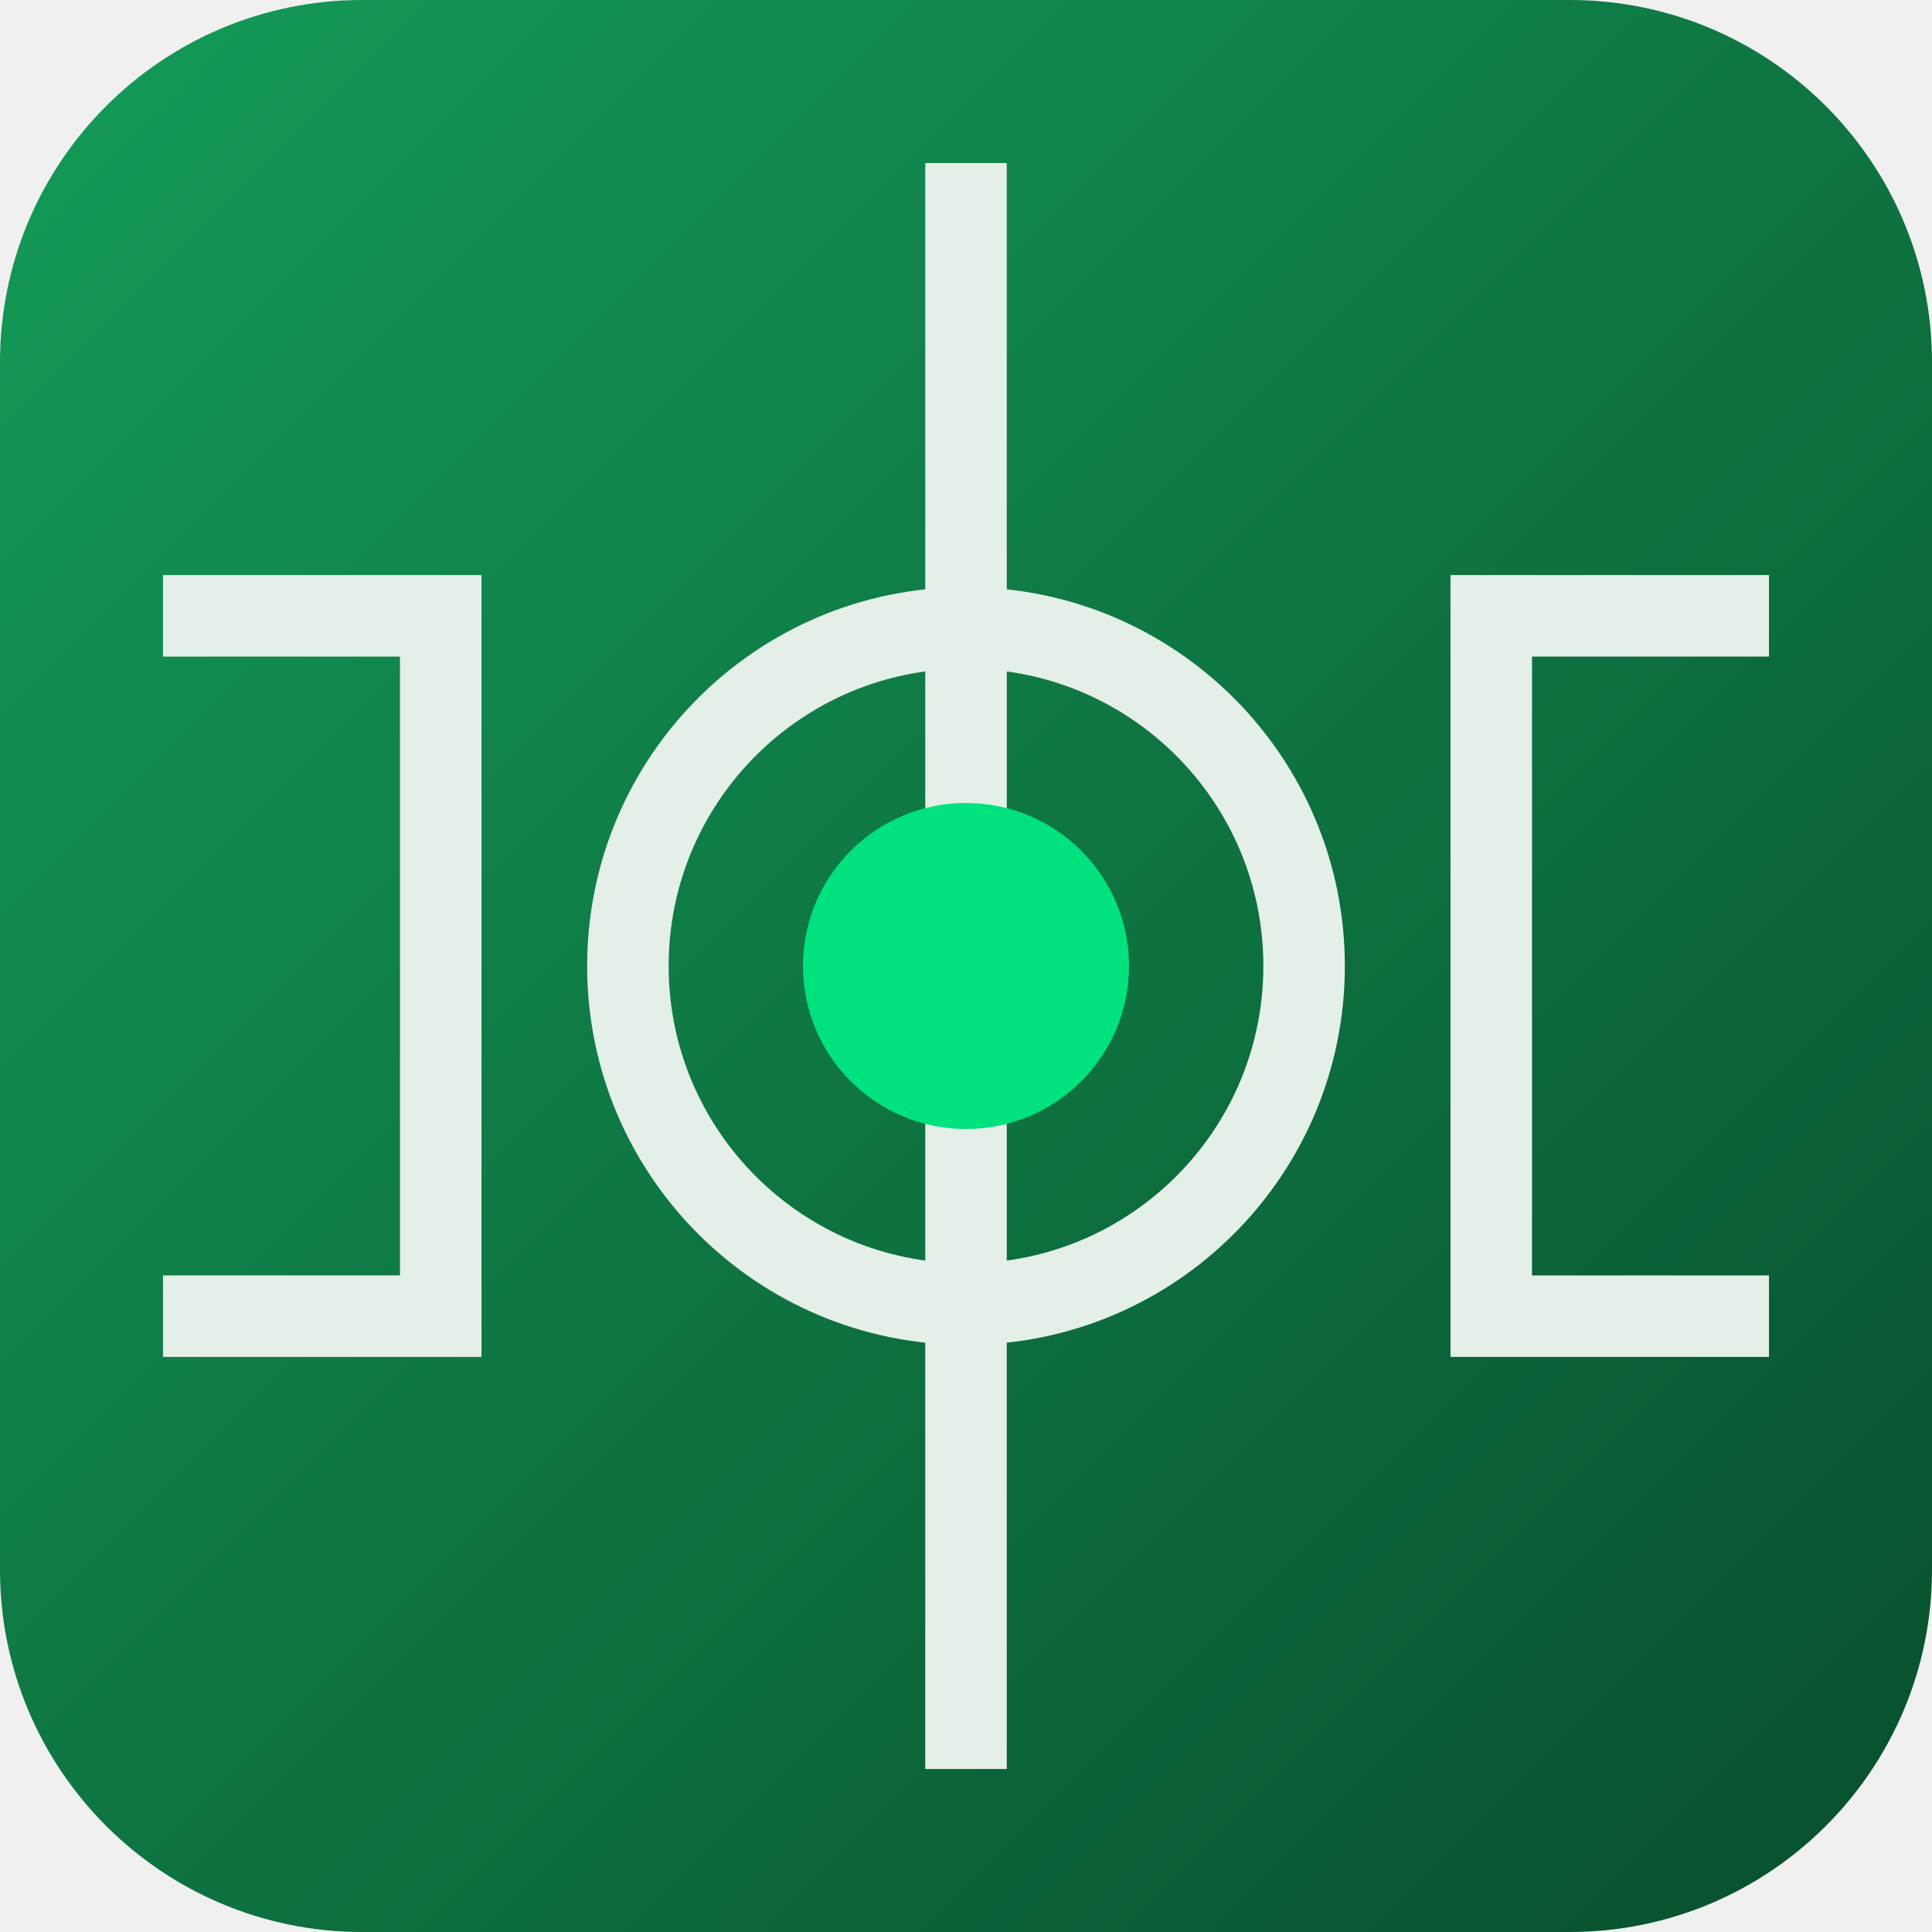
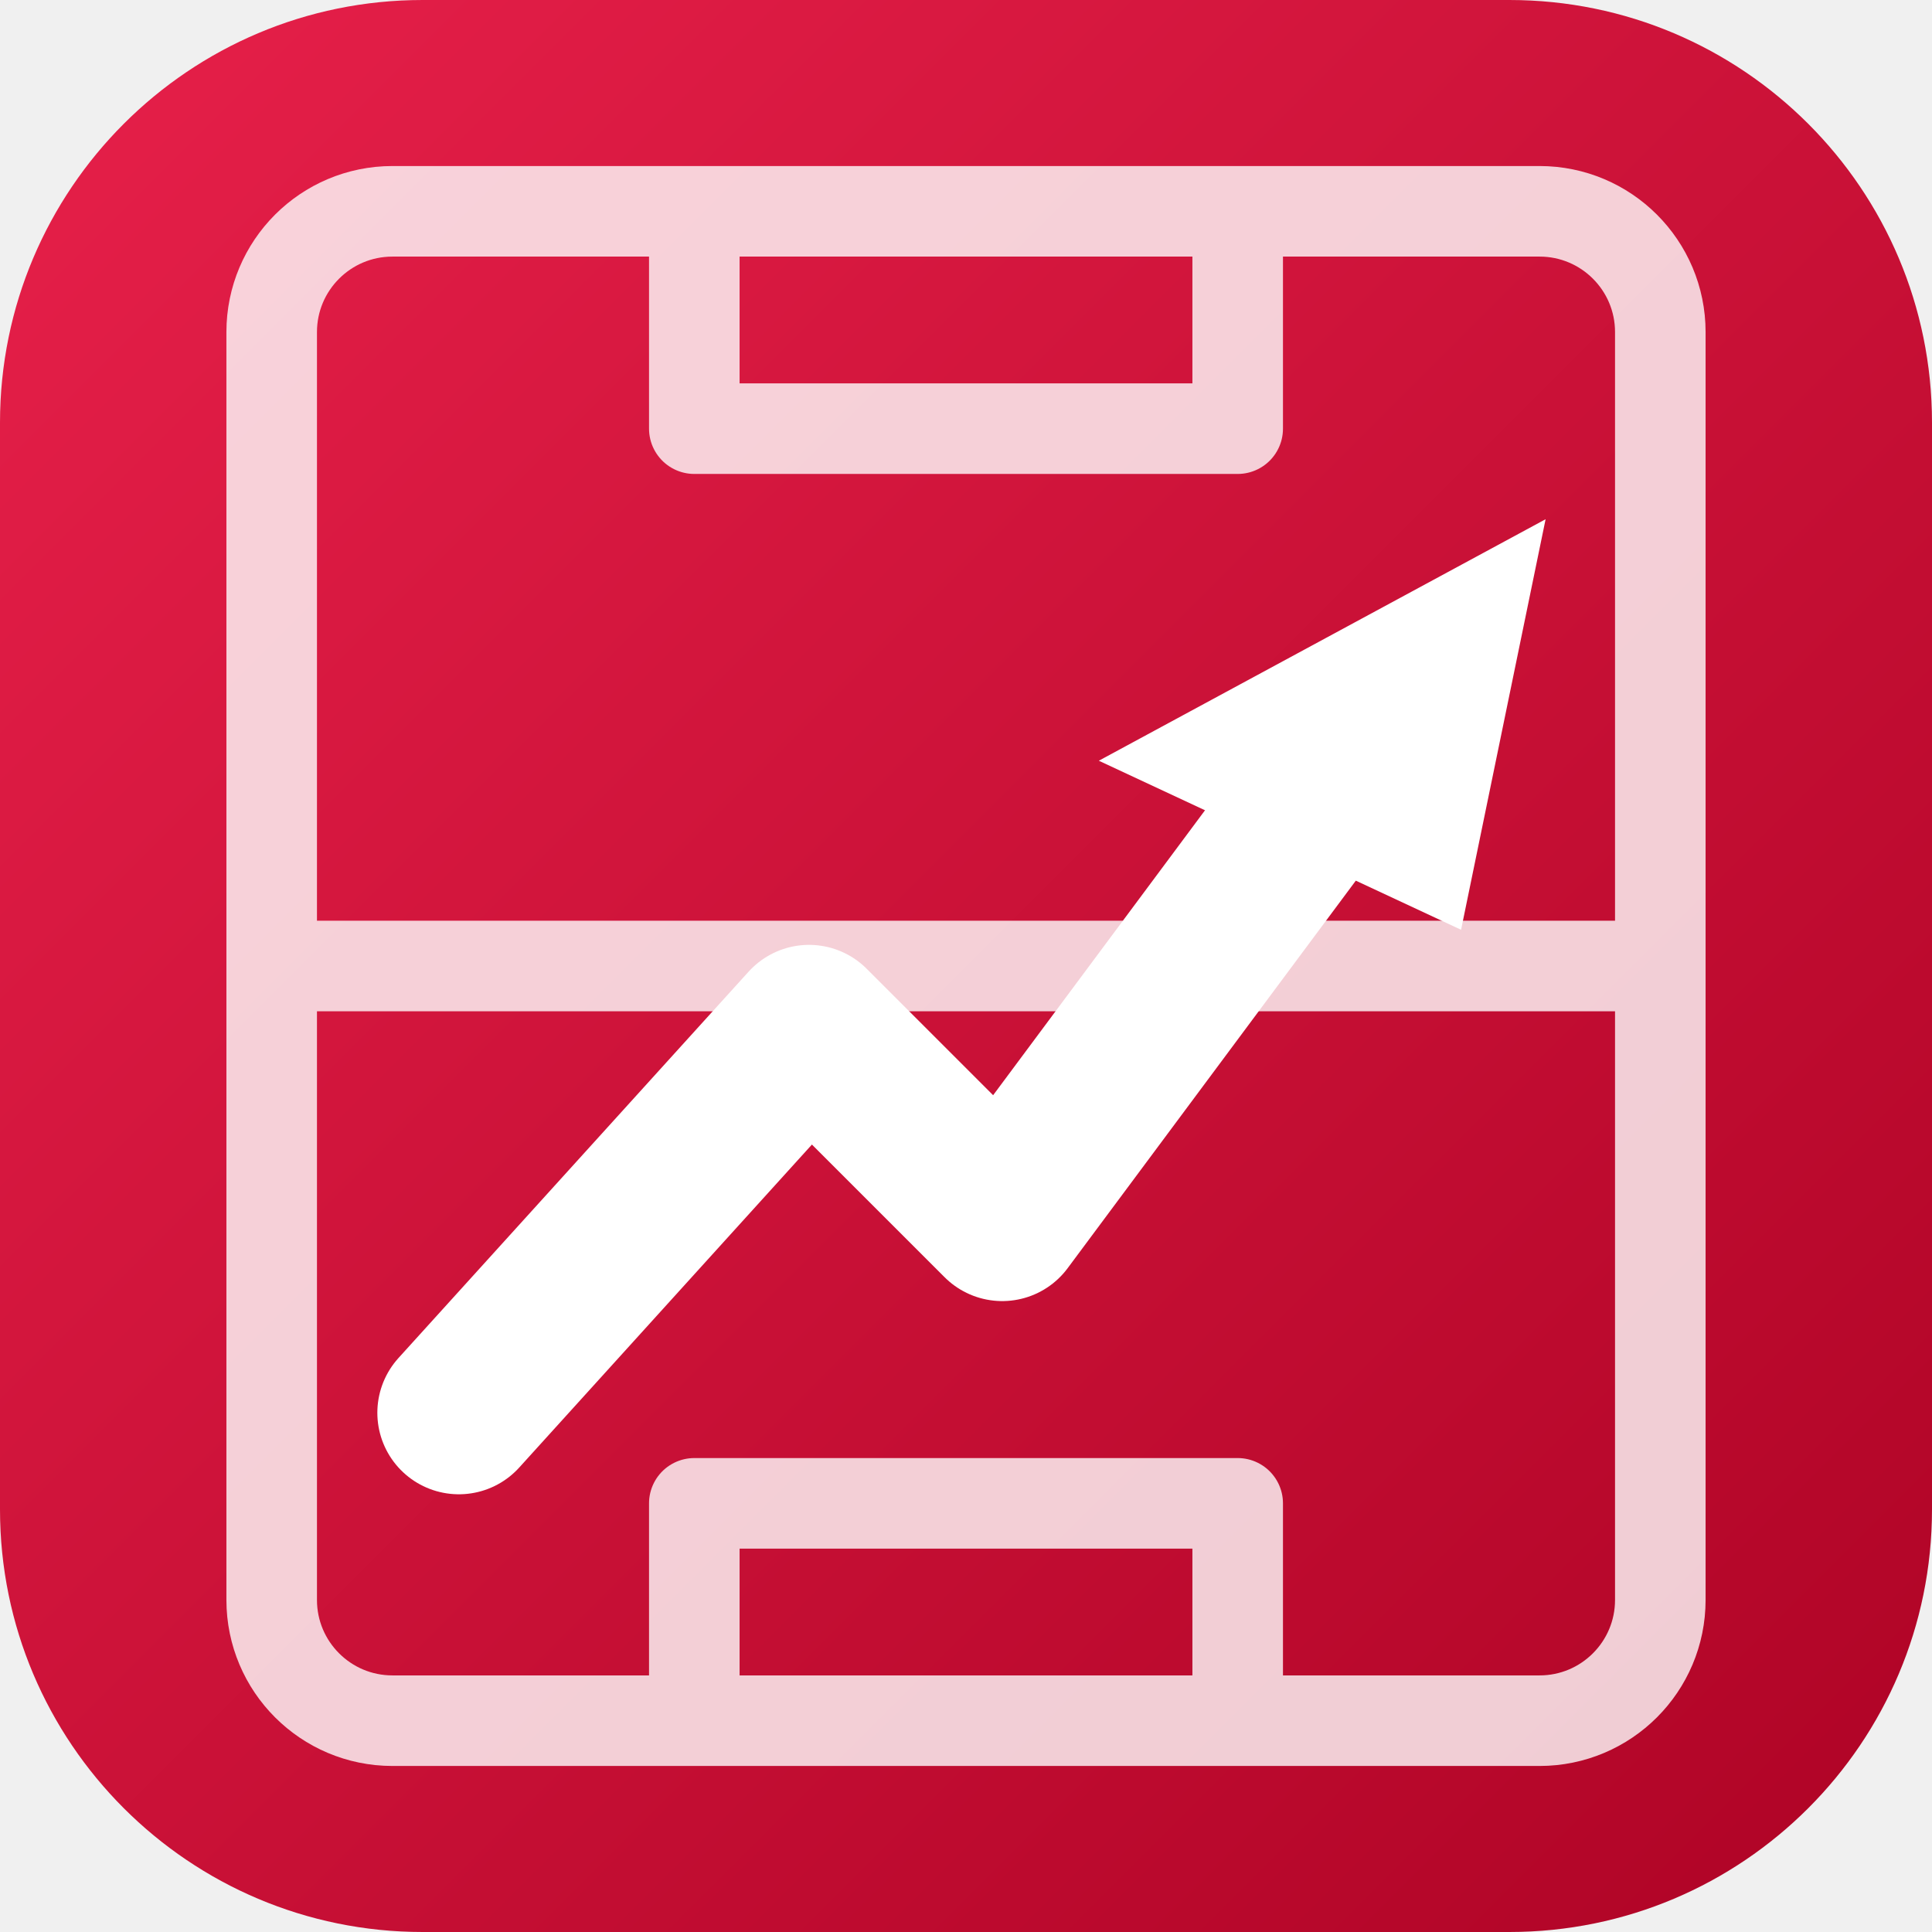
<svg xmlns="http://www.w3.org/2000/svg" viewBox="0 0 32 32" width="32" height="32">
  <defs>
-     <linearGradient id="g" gradientUnits="userSpaceOnUse" x1="0" y1="0" x2="32" y2="32">
-       <stop offset="0" stop-color="#149C58" />
-       <stop offset="1" stop-color="#084E2C" />
+     <linearGradient id="f" gradientUnits="userSpaceOnUse" x1="0" y1="0" x2="32" y2="32">
+       <stop offset="0" stop-color="#E7204A" />
+       <stop offset="1" stop-color="#AE0325" />
    </linearGradient>
  </defs>
-   <rect width="32" height="32" rx="6" fill="url(#g)" />
-   <g stroke="#E4EFE8" stroke-width="1.35" fill="none">
-     <path d="M16 2.7v26.6" />
-     <circle cx="16" cy="16" r="5.6" />
-     <path d="M2.7 10.2h4.6v11.6H2.7M29.3 10.2h-4.6v11.6h4.6" />
+   <rect width="32" height="32" rx="7" fill="url(#f)" />
+   <g stroke="#FFFFFF" stroke-width="1.5" fill="none" opacity=".8" stroke-linejoin="round">
+     <rect x="4.5" y="3.5" width="23" height="25" rx="2" />
+     <path d="M4.5 16h23" />
+     <path d="M11.5 3.5v3.6h9V3.5M11.5 28.5v-3.6h9v3.6" />
  </g>
-   <circle cx="16" cy="16" r="2.7" fill="#00E27E" />
+   <path d="M7.6 23.4 L13.4 17 L16.6 20.2 L22.4 12.4" stroke="#FFFFFF" stroke-width="2.7" fill="none" stroke-linecap="round" stroke-linejoin="round" />
+   <path d="M25.6 8.6 L24.2 15.4 L18.2 12.6 Z" fill="#FFFFFF" />
</svg>
